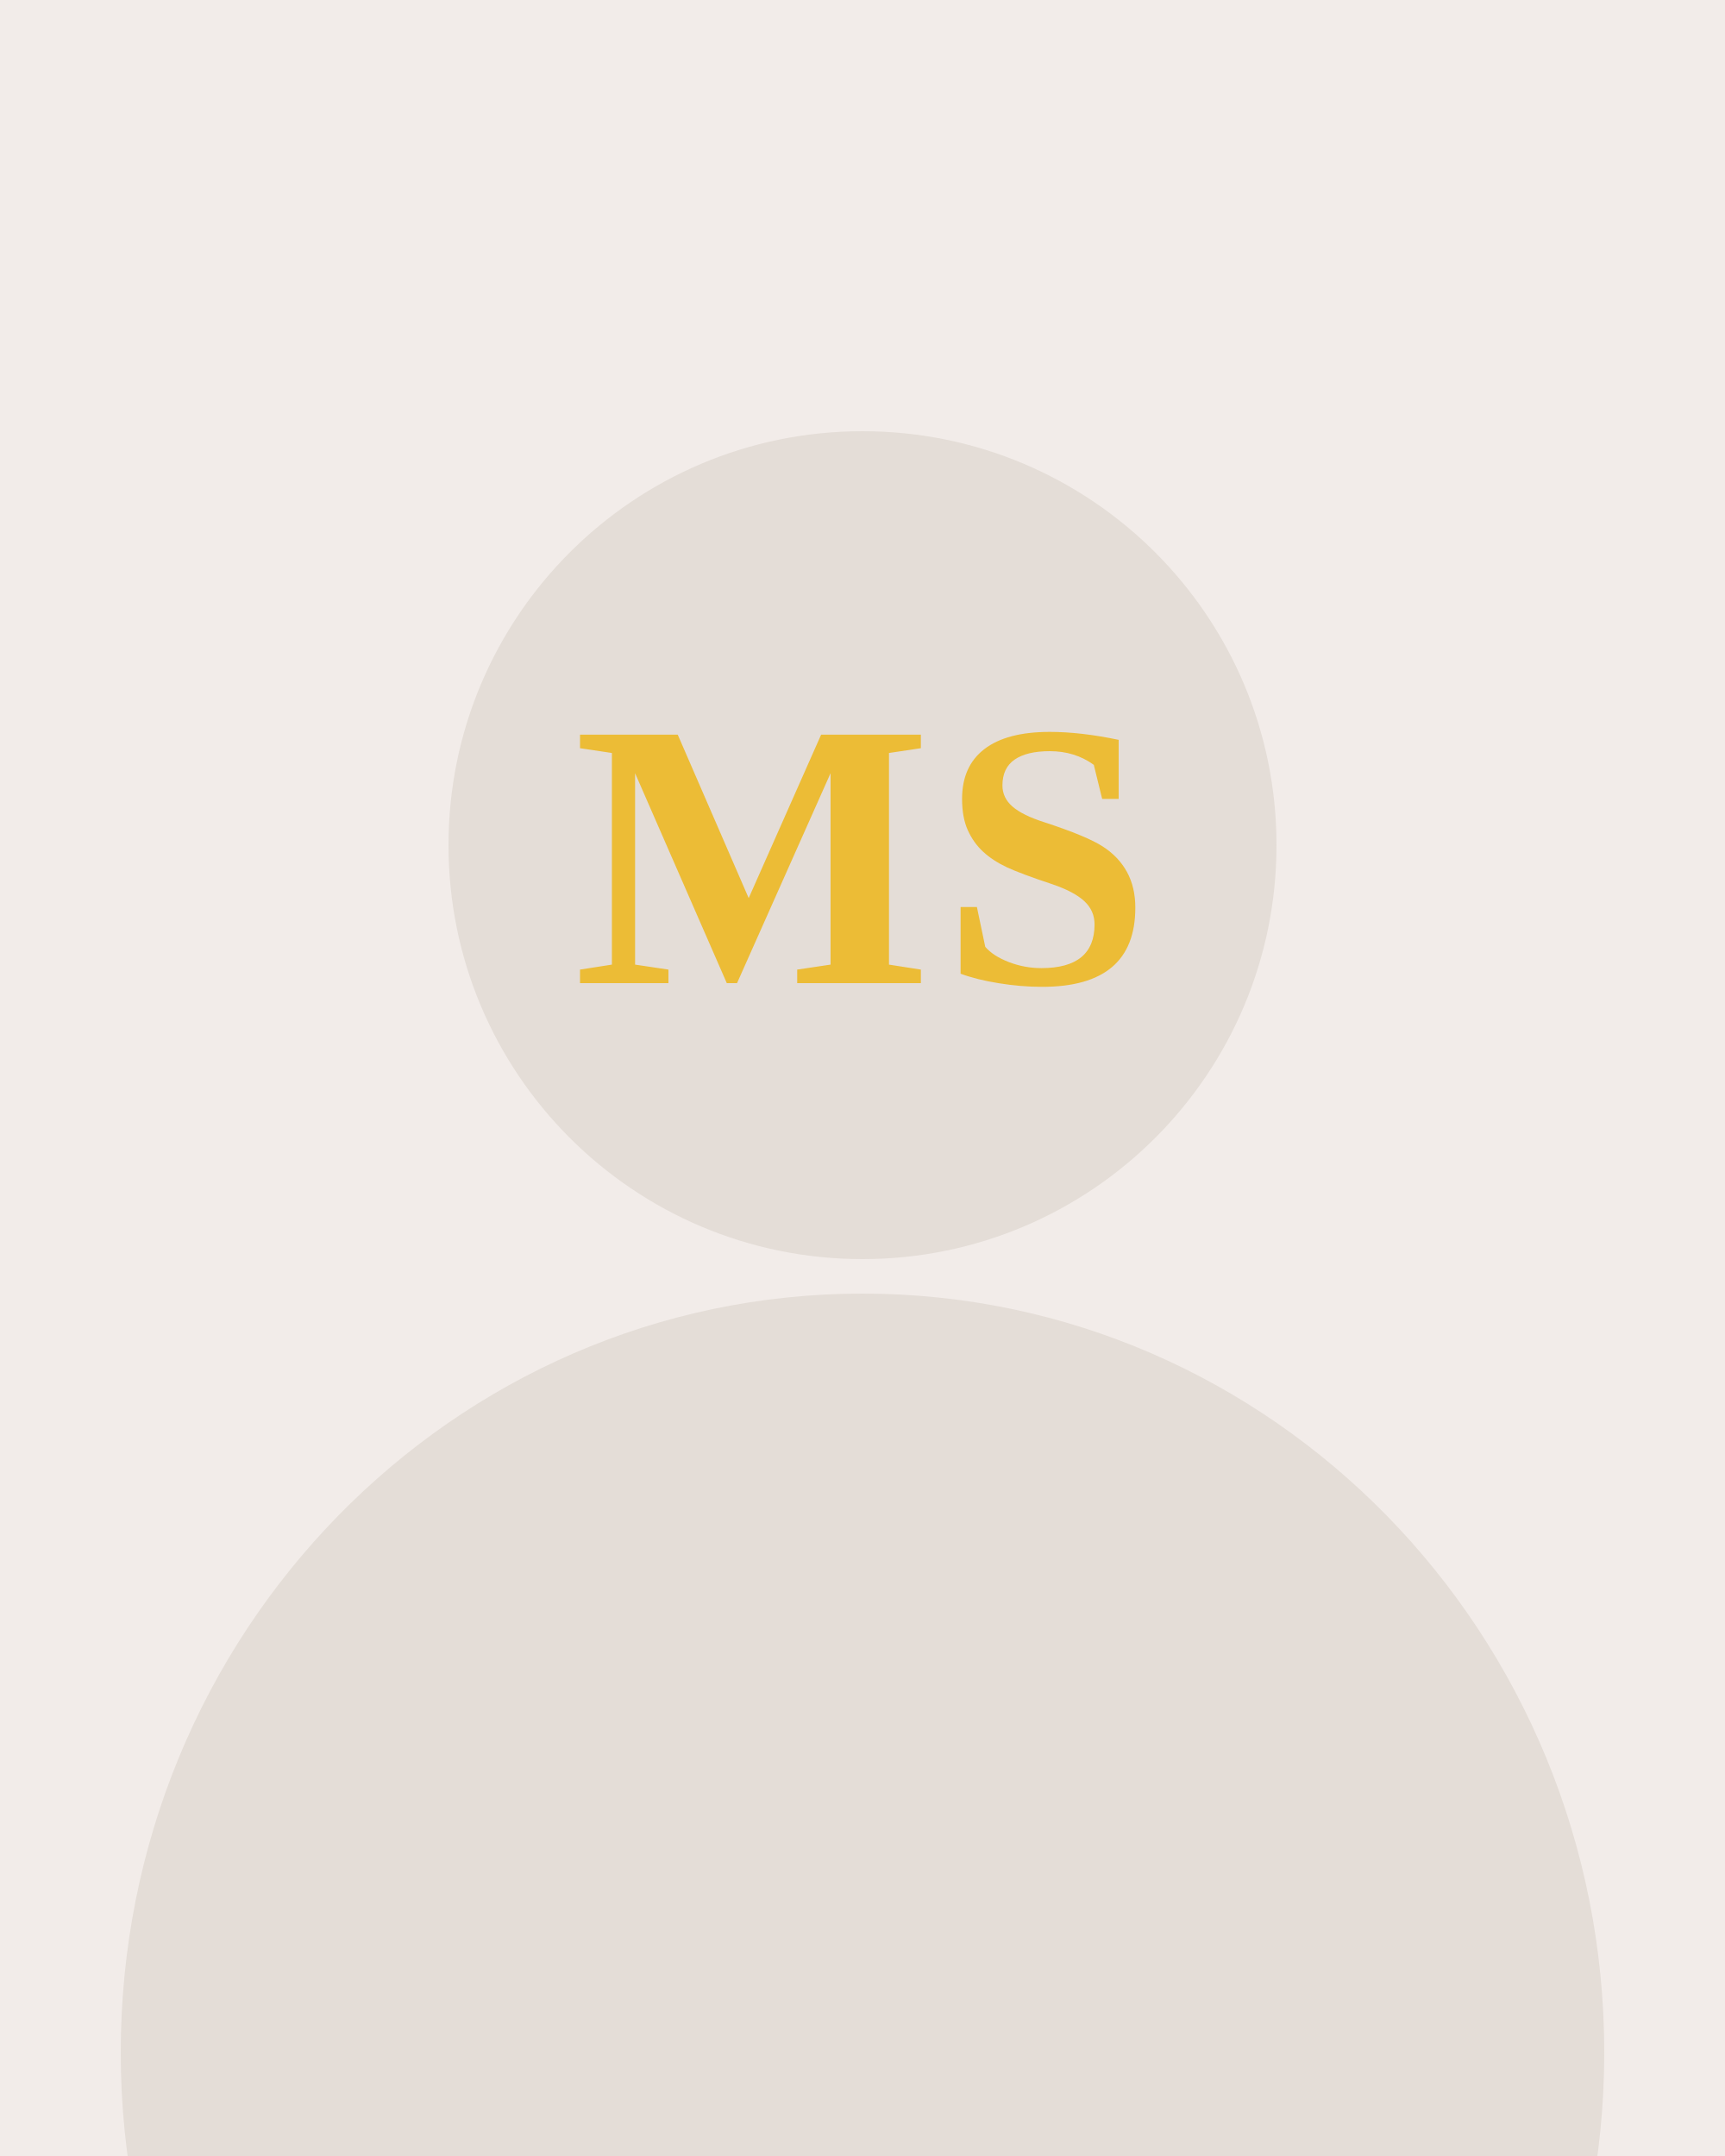
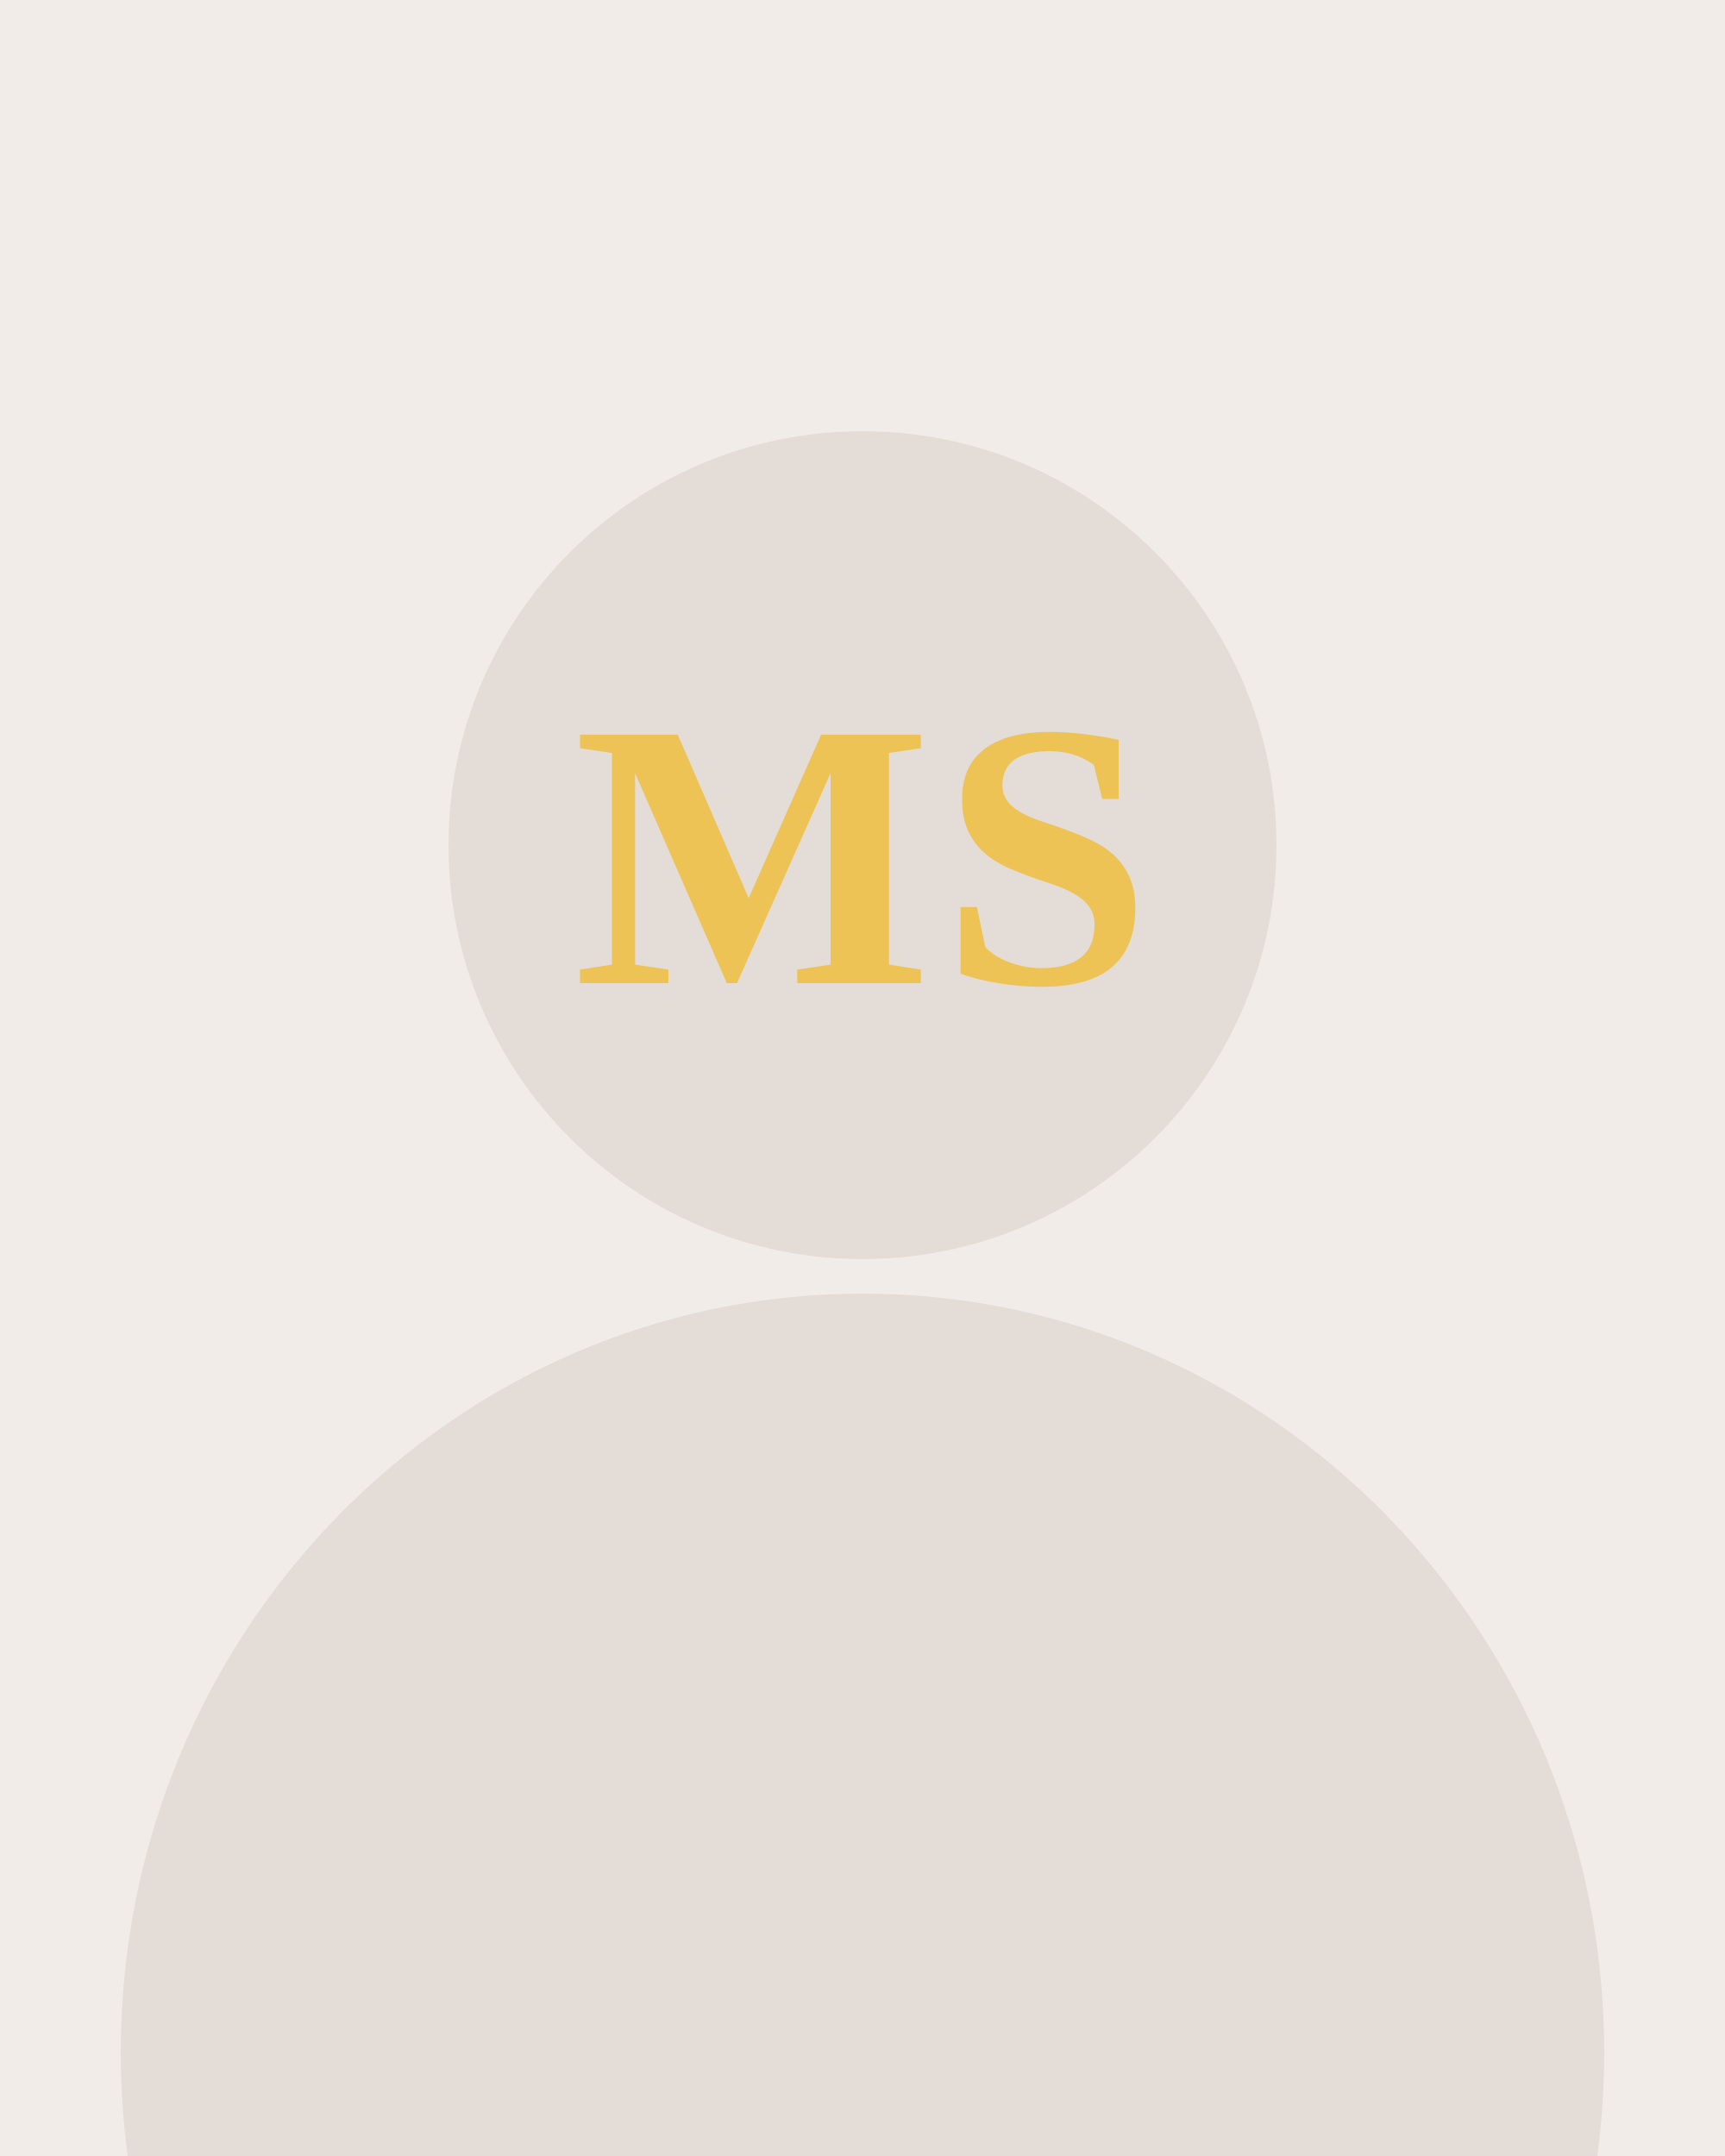
<svg xmlns="http://www.w3.org/2000/svg" viewBox="0 0 400 500" width="400" height="500" role="img" aria-label="Portrait placeholder">
  <rect width="400" height="500" fill="hsl(25 26% 93%)" />
  <circle cx="200" cy="196" r="96" fill="hsl(25 20% 87%)" />
  <ellipse cx="200" cy="476" rx="172" ry="176" fill="hsl(25 20% 87%)" />
-   <text x="200" y="228" font-family="Georgia, 'Times New Roman', serif" font-size="88" font-weight="600" fill="#EDB825" text-anchor="middle" letter-spacing="2" opacity="0.9">MS</text>
+   <text x="200" y="228" font-family="Georgia, 'Times New Roman', serif" font-size="88" font-weight="600" fill="#EEC048" text-anchor="middle" letter-spacing="2" opacity="0.9">MS</text>
</svg>
